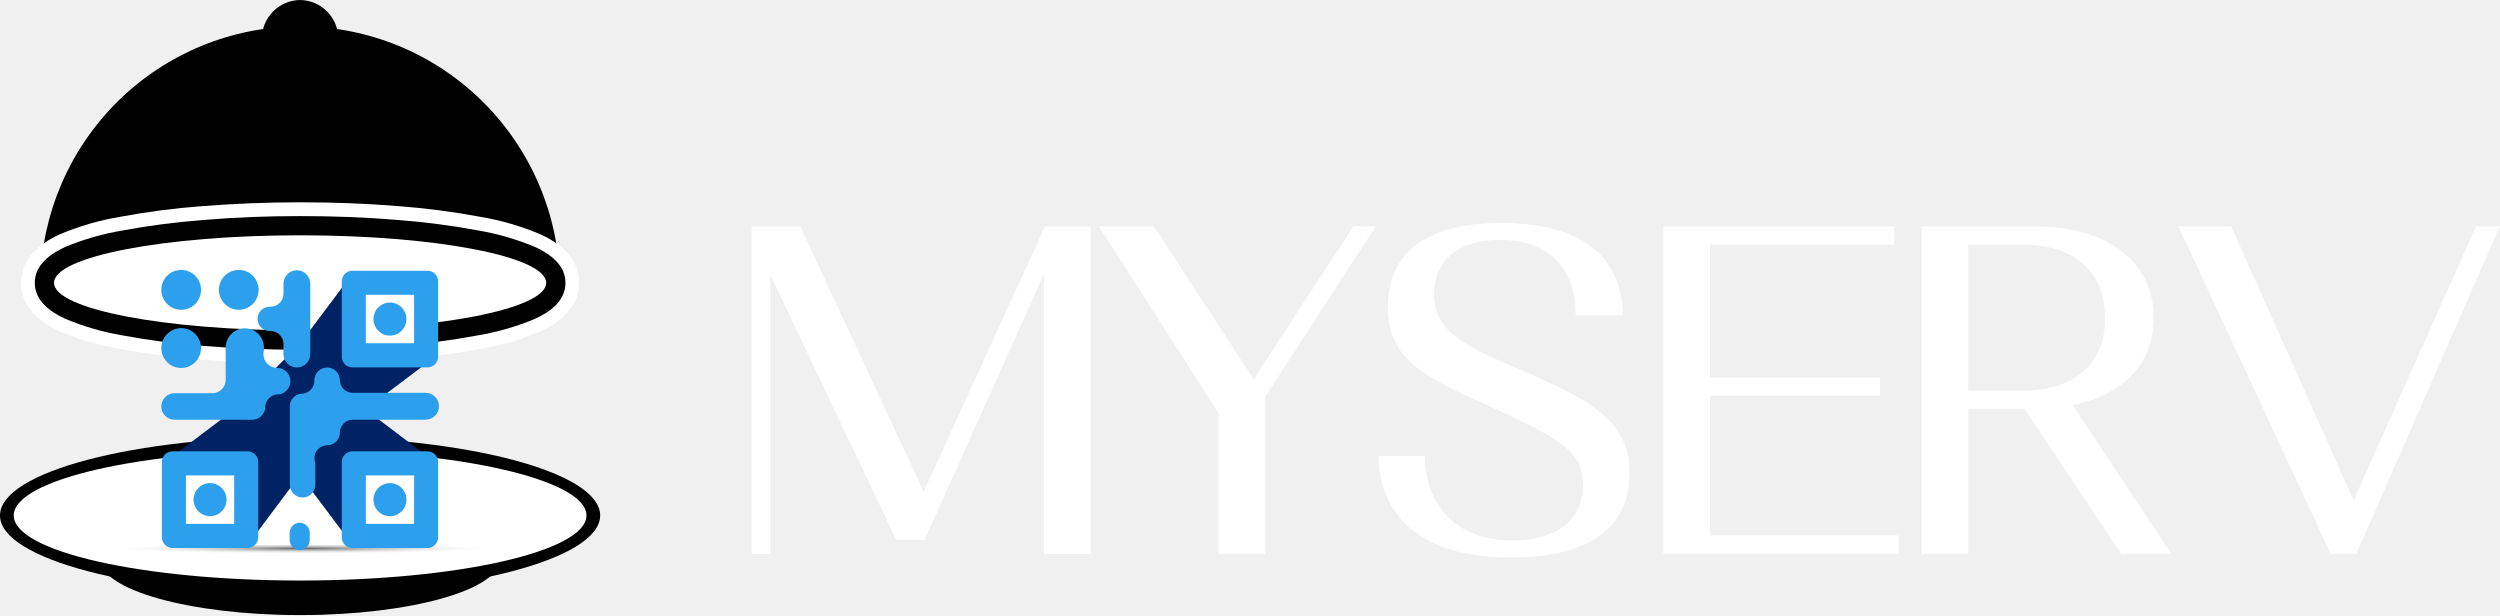
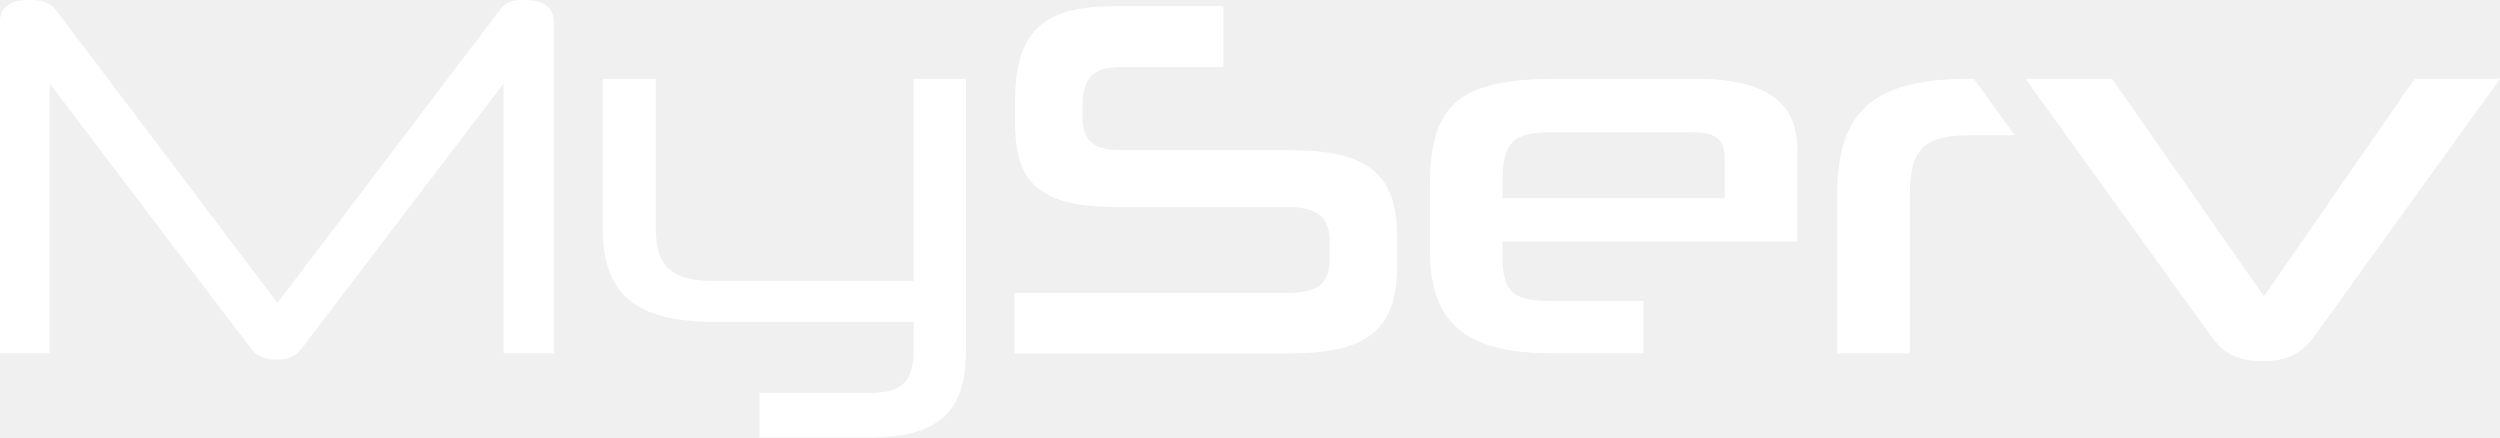
- <svg xmlns="http://www.w3.org/2000/svg" width="126" height="31" viewBox="0 0 126 31" fill="none">
-   <g clip-path="url(#clip0_195_429)">
-     <path fill-rule="evenodd" clip-rule="evenodd" d="M15.124 0.581C14.837 0.57 14.556 0.672 14.344 0.865C14.13 1.059 14.001 1.329 13.984 1.617H16.266C16.248 1.329 16.118 1.059 15.905 0.865C15.691 0.672 15.411 0.57 15.124 0.581Z" fill="#EBEBEB" />
-     <path d="M46.552 24.783L52.612 11.532V11.414H54.971V27.92H52.612V13.811L46.6 27.205H45.167L38.823 13.845V27.922H37.884V11.406H40.328L46.552 24.783Z" fill="white" />
-     <path d="M61.423 20.839L55.386 11.406H58.158L63.184 19.116L68.211 11.406H69.339L63.773 19.989V27.912H61.423V20.839Z" fill="white" />
-     <path d="M76.96 18.781C80.389 20.266 82.127 21.327 82.127 23.852C82.127 26.516 80.198 28.096 76.161 28.096C71.862 28.096 69.584 26.256 69.466 22.978H71.816C71.816 25.337 73.272 27.238 76.231 27.238C78.159 27.238 79.778 26.436 79.778 24.433C79.778 22.64 78.51 22.074 74.846 20.367C71.875 19.023 69.95 18.15 69.95 15.489C69.95 12.829 71.752 11.241 75.681 11.241C79.652 11.241 81.743 12.891 81.79 15.888H79.417C79.417 13.602 78.171 12.14 75.704 12.091C73.544 12.045 72.275 13.106 72.275 14.827C72.275 16.783 73.92 17.489 76.96 18.781Z" fill="white" />
-     <path d="M83.834 11.406H95.461V12.326H86.181V19.023H94.757V19.942H86.181V26.992H95.696V27.912H83.834V11.406Z" fill="white" />
-     <path d="M96.848 11.406H102.509C106.126 11.406 108.546 13.127 108.546 16.004C108.546 18.363 106.972 19.919 104.459 20.413L109.439 27.912H106.901L102.034 20.603H99.197V27.912H96.848V11.406ZM99.197 12.326V19.683H101.946C104.482 19.683 106.102 18.409 106.102 16.028C106.102 13.646 104.482 12.326 101.921 12.326H99.197Z" fill="white" />
-     <path d="M118.622 25.224L124.794 11.406H125.992L118.757 27.912H117.465L109.792 11.406H112.45L118.622 25.224Z" fill="white" />
-     <path fill-rule="evenodd" clip-rule="evenodd" d="M15.124 0C15.636 0.007 16.125 0.215 16.486 0.58C16.847 0.945 17.05 1.437 17.053 1.952V2.058H13.195V1.952C13.198 1.437 13.401 0.945 13.762 0.58C14.123 0.215 14.612 0.007 15.124 0Z" fill="black" />
-     <path fill-rule="evenodd" clip-rule="evenodd" d="M15.124 1.33C18.555 1.33 21.848 2.681 24.297 5.093C26.746 7.504 28.155 10.784 28.221 14.227L28.234 14.936H2.016L2.029 14.227C2.095 10.784 3.503 7.505 5.952 5.093C8.4 2.682 11.694 1.331 15.124 1.33Z" fill="black" />
-     <path fill-rule="evenodd" clip-rule="evenodd" d="M15.124 2.025C11.875 2.025 8.755 3.305 6.436 5.589C4.117 7.873 2.783 10.98 2.722 14.241H27.528C27.466 10.979 26.132 7.873 23.813 5.588C21.493 3.304 18.373 2.025 15.124 2.025Z" fill="black" />
-     <path fill-rule="evenodd" clip-rule="evenodd" d="M15.124 10.196C16.781 10.196 18.438 10.254 20.087 10.389C21.469 10.493 22.845 10.673 24.209 10.928C25.25 11.102 26.268 11.399 27.241 11.811C28.251 12.273 29.185 13.042 29.185 14.258C29.185 15.474 28.251 16.242 27.241 16.705C26.267 17.116 25.25 17.411 24.209 17.586C22.845 17.841 21.469 18.021 20.087 18.125C18.438 18.258 16.781 18.318 15.124 18.318C13.467 18.318 11.812 18.258 10.163 18.125C8.78 18.021 7.404 17.841 6.041 17.586C5 17.411 3.982 17.114 3.009 16.703C1.996 16.241 1.063 15.472 1.063 14.256C1.063 13.04 1.996 12.271 3.009 11.811C3.982 11.399 5 11.104 6.041 10.93C7.404 10.675 8.78 10.495 10.163 10.391C11.812 10.262 13.469 10.196 15.124 10.196Z" fill="white" />
-     <path fill-rule="evenodd" clip-rule="evenodd" d="M15.124 10.891C16.761 10.891 18.403 10.949 20.031 11.085C21.389 11.187 22.741 11.363 24.081 11.611C25.068 11.779 26.033 12.058 26.957 12.444C27.702 12.783 28.5 13.342 28.5 14.258C28.5 15.174 27.706 15.733 26.957 16.072C26.033 16.458 25.068 16.737 24.081 16.903C22.742 17.153 21.39 17.329 20.031 17.431C18.401 17.565 16.761 17.625 15.124 17.625C13.486 17.625 11.845 17.567 10.219 17.431C8.86 17.329 7.508 17.153 6.168 16.903C5.183 16.736 4.219 16.457 3.296 16.07C2.552 15.731 1.753 15.17 1.753 14.256C1.753 13.342 2.55 12.781 3.296 12.442C4.221 12.059 5.186 11.782 6.172 11.617C7.512 11.369 8.864 11.193 10.223 11.09C11.849 10.949 13.488 10.891 15.124 10.891Z" fill="black" />
-     <path fill-rule="evenodd" clip-rule="evenodd" d="M15.124 11.859C21.975 11.859 27.528 12.932 27.528 14.256C27.528 15.58 21.975 16.651 15.124 16.651C8.273 16.651 2.722 15.576 2.722 14.254C2.722 12.932 8.275 11.859 15.124 11.859Z" fill="white" />
-     <path fill-rule="evenodd" clip-rule="evenodd" d="M15.124 31C20.679 31 25.21 29.728 25.21 28.169C25.21 26.611 20.679 25.339 15.124 25.339C9.569 25.339 5.038 26.611 5.038 28.169C5.038 29.728 9.569 31 15.124 31Z" fill="black" />
-     <path d="M15.124 29.954C23.477 29.954 30.248 28.175 30.248 25.98C30.248 23.784 23.477 22.005 15.124 22.005C6.771 22.005 0 23.784 0 25.98C0 28.175 6.771 29.954 15.124 29.954Z" fill="black" />
-     <path fill-rule="evenodd" clip-rule="evenodd" d="M15.124 29.259C23.075 29.259 29.557 27.786 29.557 25.98C29.557 24.173 23.075 22.688 15.124 22.688C7.173 22.688 0.693 24.163 0.693 25.98C0.693 27.796 7.175 29.259 15.124 29.259Z" fill="white" />
-     <path style="mix-blend-mode:multiply" opacity="0.6" d="M24.974 27.726C24.974 27.873 20.559 27.991 15.114 27.991C9.669 27.991 5.254 27.881 5.254 27.726C5.254 27.571 9.669 27.461 15.114 27.461C20.559 27.461 24.974 27.581 24.974 27.726Z" fill="url(#paint0_radial_195_429)" />
-     <path style="mix-blend-mode:multiply" opacity="0.6" d="M19.718 27.794C21.752 27.794 23.4 27.716 23.4 27.619C23.4 27.523 21.752 27.445 19.718 27.445C17.685 27.445 16.036 27.523 16.036 27.619C16.036 27.716 17.685 27.794 19.718 27.794Z" fill="url(#paint1_radial_195_429)" />
-     <path style="mix-blend-mode:multiply" opacity="0.6" d="M10.522 27.794C12.555 27.794 14.204 27.716 14.204 27.619C14.204 27.523 12.555 27.445 10.522 27.445C8.488 27.445 6.84 27.523 6.84 27.619C6.84 27.716 8.488 27.794 10.522 27.794Z" fill="url(#paint2_radial_195_429)" />
-     <path d="M17.654 27.317L15.12 23.945L12.616 27.285L8.493 23.147L11.822 20.634L15.12 17.323L17.624 13.981L21.745 18.121L18.418 20.634L21.778 23.178L17.654 27.317Z" fill="#002366" />
-     <path d="M12.476 22.746H8.697C8.4 22.746 8.159 22.988 8.159 23.286V27.079C8.159 27.378 8.4 27.619 8.697 27.619H12.476C12.773 27.619 13.014 27.378 13.014 27.079V23.286C13.014 22.988 12.773 22.746 12.476 22.746Z" fill="#2DA0ED" />
-     <path d="M11.803 23.962H9.37V26.404H11.803V23.962Z" fill="white" />
-     <path d="M11.417 25.184C11.417 25.018 11.369 24.857 11.277 24.719C11.186 24.582 11.056 24.475 10.904 24.411C10.752 24.348 10.585 24.331 10.424 24.363C10.262 24.395 10.114 24.475 9.998 24.592C9.881 24.709 9.802 24.857 9.77 25.02C9.738 25.181 9.755 25.349 9.818 25.502C9.881 25.655 9.988 25.785 10.125 25.877C10.262 25.968 10.423 26.017 10.587 26.016C10.807 26.016 11.018 25.928 11.173 25.772C11.329 25.616 11.416 25.404 11.417 25.184Z" fill="#2DA0ED" />
-     <path d="M17.226 14.184V17.977C17.226 18.276 17.467 18.517 17.765 18.517H21.543C21.84 18.517 22.081 18.276 22.081 17.977V14.184C22.081 13.886 21.84 13.644 21.543 13.644H17.765C17.467 13.644 17.226 13.886 17.226 14.184Z" fill="#2DA0ED" />
-     <path d="M18.438 14.858V17.3H20.87V14.858H18.438Z" fill="white" />
-     <path d="M19.655 15.247C19.49 15.247 19.329 15.296 19.192 15.387C19.055 15.479 18.948 15.609 18.885 15.761C18.822 15.914 18.805 16.081 18.837 16.243C18.869 16.405 18.948 16.554 19.064 16.671C19.18 16.788 19.328 16.868 19.49 16.9C19.651 16.933 19.818 16.916 19.97 16.853C20.122 16.79 20.252 16.683 20.344 16.546C20.435 16.408 20.484 16.247 20.484 16.082C20.484 15.861 20.397 15.649 20.241 15.492C20.086 15.336 19.875 15.248 19.655 15.247Z" fill="#2DA0ED" />
-     <path d="M17.226 23.288V27.081C17.226 27.38 17.467 27.621 17.765 27.621H21.543C21.84 27.621 22.081 27.38 22.081 27.081V23.288C22.081 22.99 21.84 22.748 21.543 22.748H17.765C17.467 22.748 17.226 22.99 17.226 23.288Z" fill="#2DA0ED" />
-     <path d="M18.438 23.962V26.404H20.87V23.962H18.438Z" fill="white" />
-     <path d="M19.655 24.349C19.49 24.349 19.329 24.398 19.192 24.489C19.055 24.58 18.948 24.711 18.885 24.863C18.822 25.015 18.805 25.183 18.837 25.345C18.869 25.507 18.948 25.656 19.064 25.773C19.18 25.89 19.328 25.97 19.49 26.002C19.651 26.034 19.818 26.018 19.97 25.955C20.122 25.892 20.252 25.785 20.344 25.648C20.435 25.51 20.484 25.349 20.484 25.184C20.484 24.963 20.397 24.751 20.241 24.594C20.086 24.438 19.875 24.35 19.655 24.349Z" fill="#2DA0ED" />
-     <path d="M15.105 27.726C15.171 27.726 15.237 27.713 15.298 27.687C15.359 27.662 15.415 27.625 15.462 27.577C15.509 27.53 15.546 27.474 15.572 27.413C15.597 27.351 15.61 27.285 15.61 27.219V26.853C15.61 26.786 15.597 26.72 15.572 26.659C15.546 26.597 15.509 26.541 15.462 26.494C15.415 26.447 15.359 26.41 15.298 26.384C15.237 26.359 15.171 26.346 15.105 26.346C14.971 26.346 14.842 26.399 14.747 26.494C14.652 26.589 14.599 26.718 14.599 26.853V27.219C14.599 27.353 14.652 27.482 14.747 27.577C14.842 27.672 14.971 27.726 15.105 27.726Z" fill="#2DA0ED" />
-     <path d="M9.131 15.613C9.684 15.613 10.132 15.163 10.132 14.608C10.132 14.053 9.684 13.604 9.131 13.604C8.578 13.604 8.13 14.053 8.13 14.608C8.13 15.163 8.578 15.613 9.131 15.613Z" fill="#2DA0ED" />
-     <path d="M12.034 15.613C12.587 15.613 13.035 15.163 13.035 14.608C13.035 14.053 12.587 13.604 12.034 13.604C11.481 13.604 11.033 14.053 11.033 14.608C11.033 15.163 11.481 15.613 12.034 15.613Z" fill="#2DA0ED" />
-     <path d="M8.128 20.483C8.128 20.571 8.145 20.659 8.179 20.74C8.213 20.822 8.262 20.896 8.325 20.959C8.387 21.021 8.461 21.07 8.543 21.104C8.624 21.138 8.711 21.155 8.799 21.155H12.703C12.865 21.155 13.022 21.096 13.144 20.989C13.267 20.883 13.346 20.735 13.369 20.574C13.368 20.566 13.368 20.558 13.369 20.55C13.366 20.52 13.366 20.49 13.369 20.459C13.387 20.312 13.454 20.175 13.559 20.07C13.664 19.964 13.8 19.897 13.947 19.879C13.977 19.876 14.008 19.876 14.038 19.879H14.053C14.217 19.857 14.368 19.775 14.475 19.649C14.583 19.523 14.64 19.361 14.636 19.195C14.631 19.029 14.566 18.87 14.452 18.75C14.338 18.63 14.184 18.556 14.019 18.543H13.915C13.741 18.529 13.58 18.45 13.462 18.322C13.344 18.194 13.278 18.026 13.278 17.852C13.276 17.825 13.276 17.799 13.278 17.772C13.282 17.731 13.291 17.69 13.303 17.65C13.306 17.606 13.306 17.561 13.303 17.517C13.303 17.26 13.201 17.014 13.021 16.832C12.84 16.65 12.594 16.548 12.339 16.548C12.083 16.548 11.838 16.65 11.657 16.832C11.476 17.014 11.374 17.26 11.374 17.517V19.145C11.374 19.323 11.304 19.494 11.178 19.62C11.053 19.746 10.883 19.817 10.705 19.817H8.799C8.623 19.817 8.453 19.887 8.327 20.011C8.202 20.136 8.13 20.305 8.128 20.483Z" fill="#2DA0ED" />
-     <path d="M9.131 18.547C9.684 18.547 10.132 18.097 10.132 17.542C10.132 16.987 9.684 16.537 9.131 16.537C8.578 16.537 8.13 16.987 8.13 17.542C8.13 18.097 8.578 18.547 9.131 18.547Z" fill="#2DA0ED" />
-     <path d="M12.979 16.07C12.979 16.151 12.995 16.231 13.026 16.305C13.057 16.38 13.102 16.448 13.159 16.505C13.216 16.562 13.283 16.607 13.358 16.638C13.432 16.669 13.512 16.684 13.592 16.684H13.633C13.806 16.684 13.973 16.753 14.095 16.876C14.218 16.999 14.287 17.166 14.287 17.34V17.844C14.287 18.023 14.358 18.196 14.485 18.323C14.611 18.45 14.783 18.521 14.962 18.521C15.141 18.521 15.313 18.45 15.439 18.323C15.566 18.196 15.637 18.023 15.637 17.844V14.299C15.637 14.21 15.62 14.121 15.585 14.039C15.552 13.957 15.502 13.882 15.439 13.819C15.377 13.757 15.302 13.707 15.22 13.672C15.138 13.639 15.05 13.621 14.962 13.621C14.873 13.621 14.785 13.639 14.704 13.672C14.622 13.707 14.547 13.757 14.485 13.819C14.422 13.882 14.372 13.957 14.338 14.039C14.304 14.121 14.287 14.21 14.287 14.299V14.802C14.287 14.976 14.218 15.143 14.095 15.266C13.973 15.389 13.806 15.458 13.633 15.458H13.592C13.43 15.458 13.275 15.523 13.16 15.637C13.045 15.752 12.98 15.908 12.979 16.07Z" fill="#2DA0ED" />
-     <path d="M14.607 20.481V24.431C14.607 24.515 14.623 24.599 14.656 24.677C14.688 24.756 14.735 24.827 14.795 24.887C14.855 24.946 14.925 24.994 15.003 25.026C15.081 25.059 15.165 25.075 15.249 25.075C15.334 25.075 15.417 25.059 15.495 25.026C15.573 24.994 15.644 24.946 15.703 24.887C15.763 24.827 15.81 24.756 15.843 24.677C15.875 24.599 15.892 24.515 15.892 24.431V23.325C15.861 23.249 15.846 23.169 15.845 23.087C15.846 22.916 15.914 22.752 16.034 22.631C16.154 22.511 16.317 22.443 16.488 22.442C16.658 22.442 16.821 22.374 16.942 22.253C17.062 22.132 17.13 21.968 17.13 21.797C17.13 21.626 17.198 21.462 17.318 21.341C17.438 21.221 17.602 21.153 17.772 21.153H21.45C21.629 21.153 21.801 21.081 21.928 20.954C22.054 20.827 22.125 20.655 22.125 20.475C22.125 20.295 22.054 20.123 21.928 19.996C21.801 19.869 21.629 19.797 21.45 19.797H17.732C17.571 19.787 17.421 19.716 17.309 19.6C17.198 19.483 17.134 19.329 17.13 19.168C17.13 18.997 17.062 18.833 16.942 18.712C16.821 18.591 16.658 18.523 16.488 18.523C16.317 18.523 16.154 18.591 16.033 18.712C15.913 18.833 15.845 18.997 15.845 19.168V19.186C15.845 19.347 15.786 19.503 15.68 19.623C15.573 19.744 15.426 19.822 15.267 19.842H15.191H15.176C15.02 19.86 14.875 19.935 14.77 20.053C14.665 20.171 14.607 20.323 14.607 20.481Z" fill="#2DA0ED" />
+ <svg xmlns="http://www.w3.org/2000/svg" width="120" height="21" viewBox="0 0 120 21" fill="none">
+   <g clip-path="url(#clip0_399_191)">
+     <path d="M25.147 0C24.52 0 24.23 0.135 23.924 0.568L13.315 14.543L13.193 14.377L2.752 0.568C2.446 0.147 2.11 0 1.468 0C0.474 0 0 0.344 0 1.047V16.961H2.385V4.008L12.061 16.753C12.336 17.096 12.719 17.261 13.269 17.261C13.82 17.261 14.202 17.096 14.461 16.753L24.171 4.008V16.961H26.587V1.047C26.584 0.179 25.805 0 25.147 0Z" fill="white" />
+     <path d="M43.857 3.784V13.491H34.319C32.209 13.491 31.476 12.804 31.476 10.904V3.784H28.924V10.904C28.924 14.136 30.5 15.451 34.32 15.451H43.857V16.871C43.857 18.531 43.031 18.86 41.717 18.86H36.459V21H41.717C45.02 21 46.364 19.803 46.364 16.871V3.784H43.857Z" fill="white" />
+     <path d="M61.929 7.209H53.809C52.479 7.209 51.959 6.761 51.959 5.593V5.055C51.959 3.53 52.71 3.219 53.839 3.219H58.719V0.299H53.473C50.019 0.299 48.718 1.556 48.718 4.921V5.773C48.718 8.407 49.498 9.932 53.472 9.932H61.744C63.211 9.932 63.822 10.41 63.822 11.547V12.46C63.822 13.791 63.027 14.06 61.713 14.06H48.704V16.962H61.929C65.658 16.962 67.064 15.81 67.064 12.714V11.369C67.062 8.346 65.655 7.209 61.929 7.209Z" fill="white" />
+     <path d="M86.278 11.592V7.315C86.278 5.67 85.728 3.784 81.399 3.784H74.737C70.059 3.784 68.636 4.98 68.636 8.884V11.996C68.636 15.526 70.349 16.961 74.553 16.961H78.879V14.449H74.553C72.751 14.449 72.123 14.134 72.123 12.371V11.592H86.278ZM72.123 8.632C72.123 6.551 72.886 6.341 74.783 6.341H81.096C82.196 6.341 82.792 6.551 82.792 7.614V9.512H72.123V8.632Z" fill="white" />
+     <path d="M94.747 3.784H94.487C89.947 3.784 88.189 5.326 88.189 9.303V16.961H91.674V9.334C91.674 7.149 92.35 6.491 94.594 6.491H96.704L94.747 3.784Z" fill="white" />
+     <path d="M115.901 3.784L108.67 14.225L101.381 3.784H97.224L106.135 16.139C106.654 16.857 107.282 17.336 108.627 17.336C110.003 17.336 110.629 16.768 111.088 16.139L120 3.784H115.901Z" fill="white" />
  </g>
  <defs>
-     <radialGradient id="paint0_radial_195_429" cx="0" cy="0" r="1" gradientUnits="userSpaceOnUse" gradientTransform="translate(15.2441 27.6432) scale(9.87805 0.276718)">
-       <stop />
-       <stop offset="1" stop-color="white" stop-opacity="0" />
-     </radialGradient>
-     <radialGradient id="paint1_radial_195_429" cx="0" cy="0" r="1" gradientUnits="userSpaceOnUse" gradientTransform="translate(19.7036 27.4351) scale(3.67401 0.184401)">
-       <stop />
-       <stop offset="1" stop-color="white" stop-opacity="0" />
-     </radialGradient>
-     <radialGradient id="paint2_radial_195_429" cx="0" cy="0" r="1" gradientUnits="userSpaceOnUse" gradientTransform="translate(10.524 27.4351) scale(3.67401 0.184401)">
-       <stop />
-       <stop offset="1" stop-color="white" stop-opacity="0" />
-     </radialGradient>
-     <clipPath id="clip0_195_429">
-       <rect width="126" height="31" fill="white" />
+     <clipPath id="clip0_399_191">
+       <rect width="120" height="21" fill="white" />
    </clipPath>
  </defs>
</svg>
